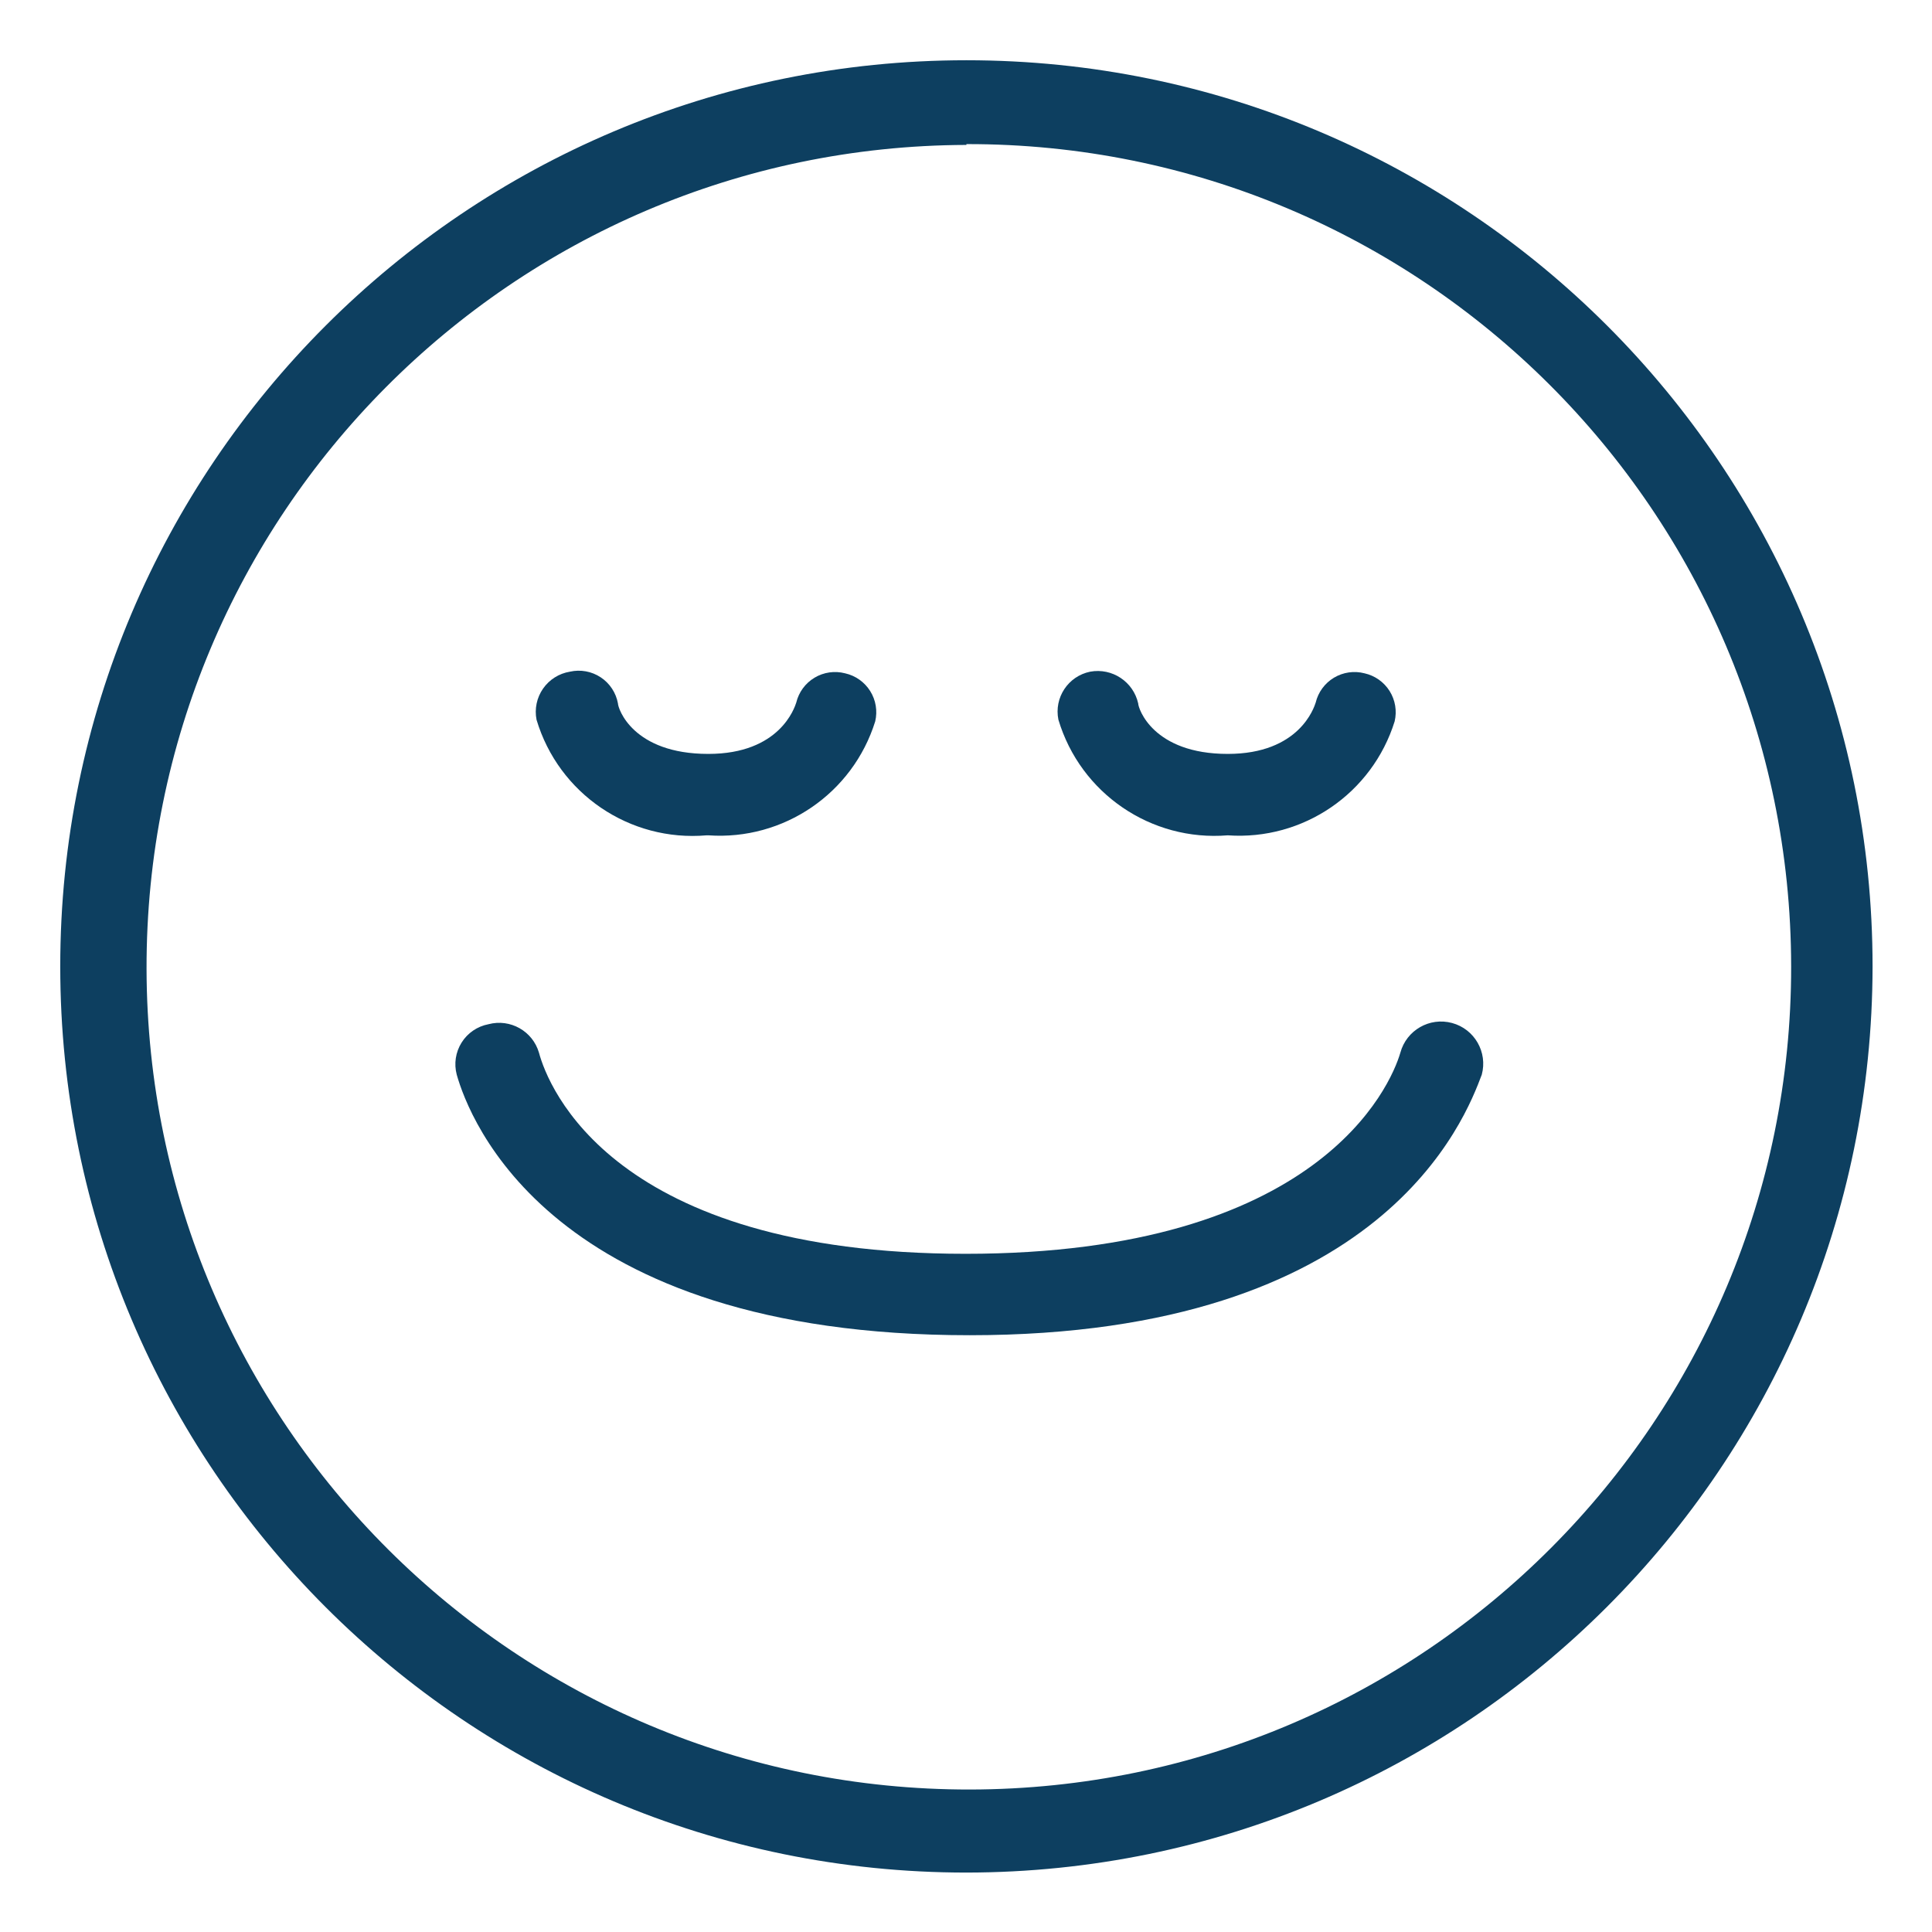
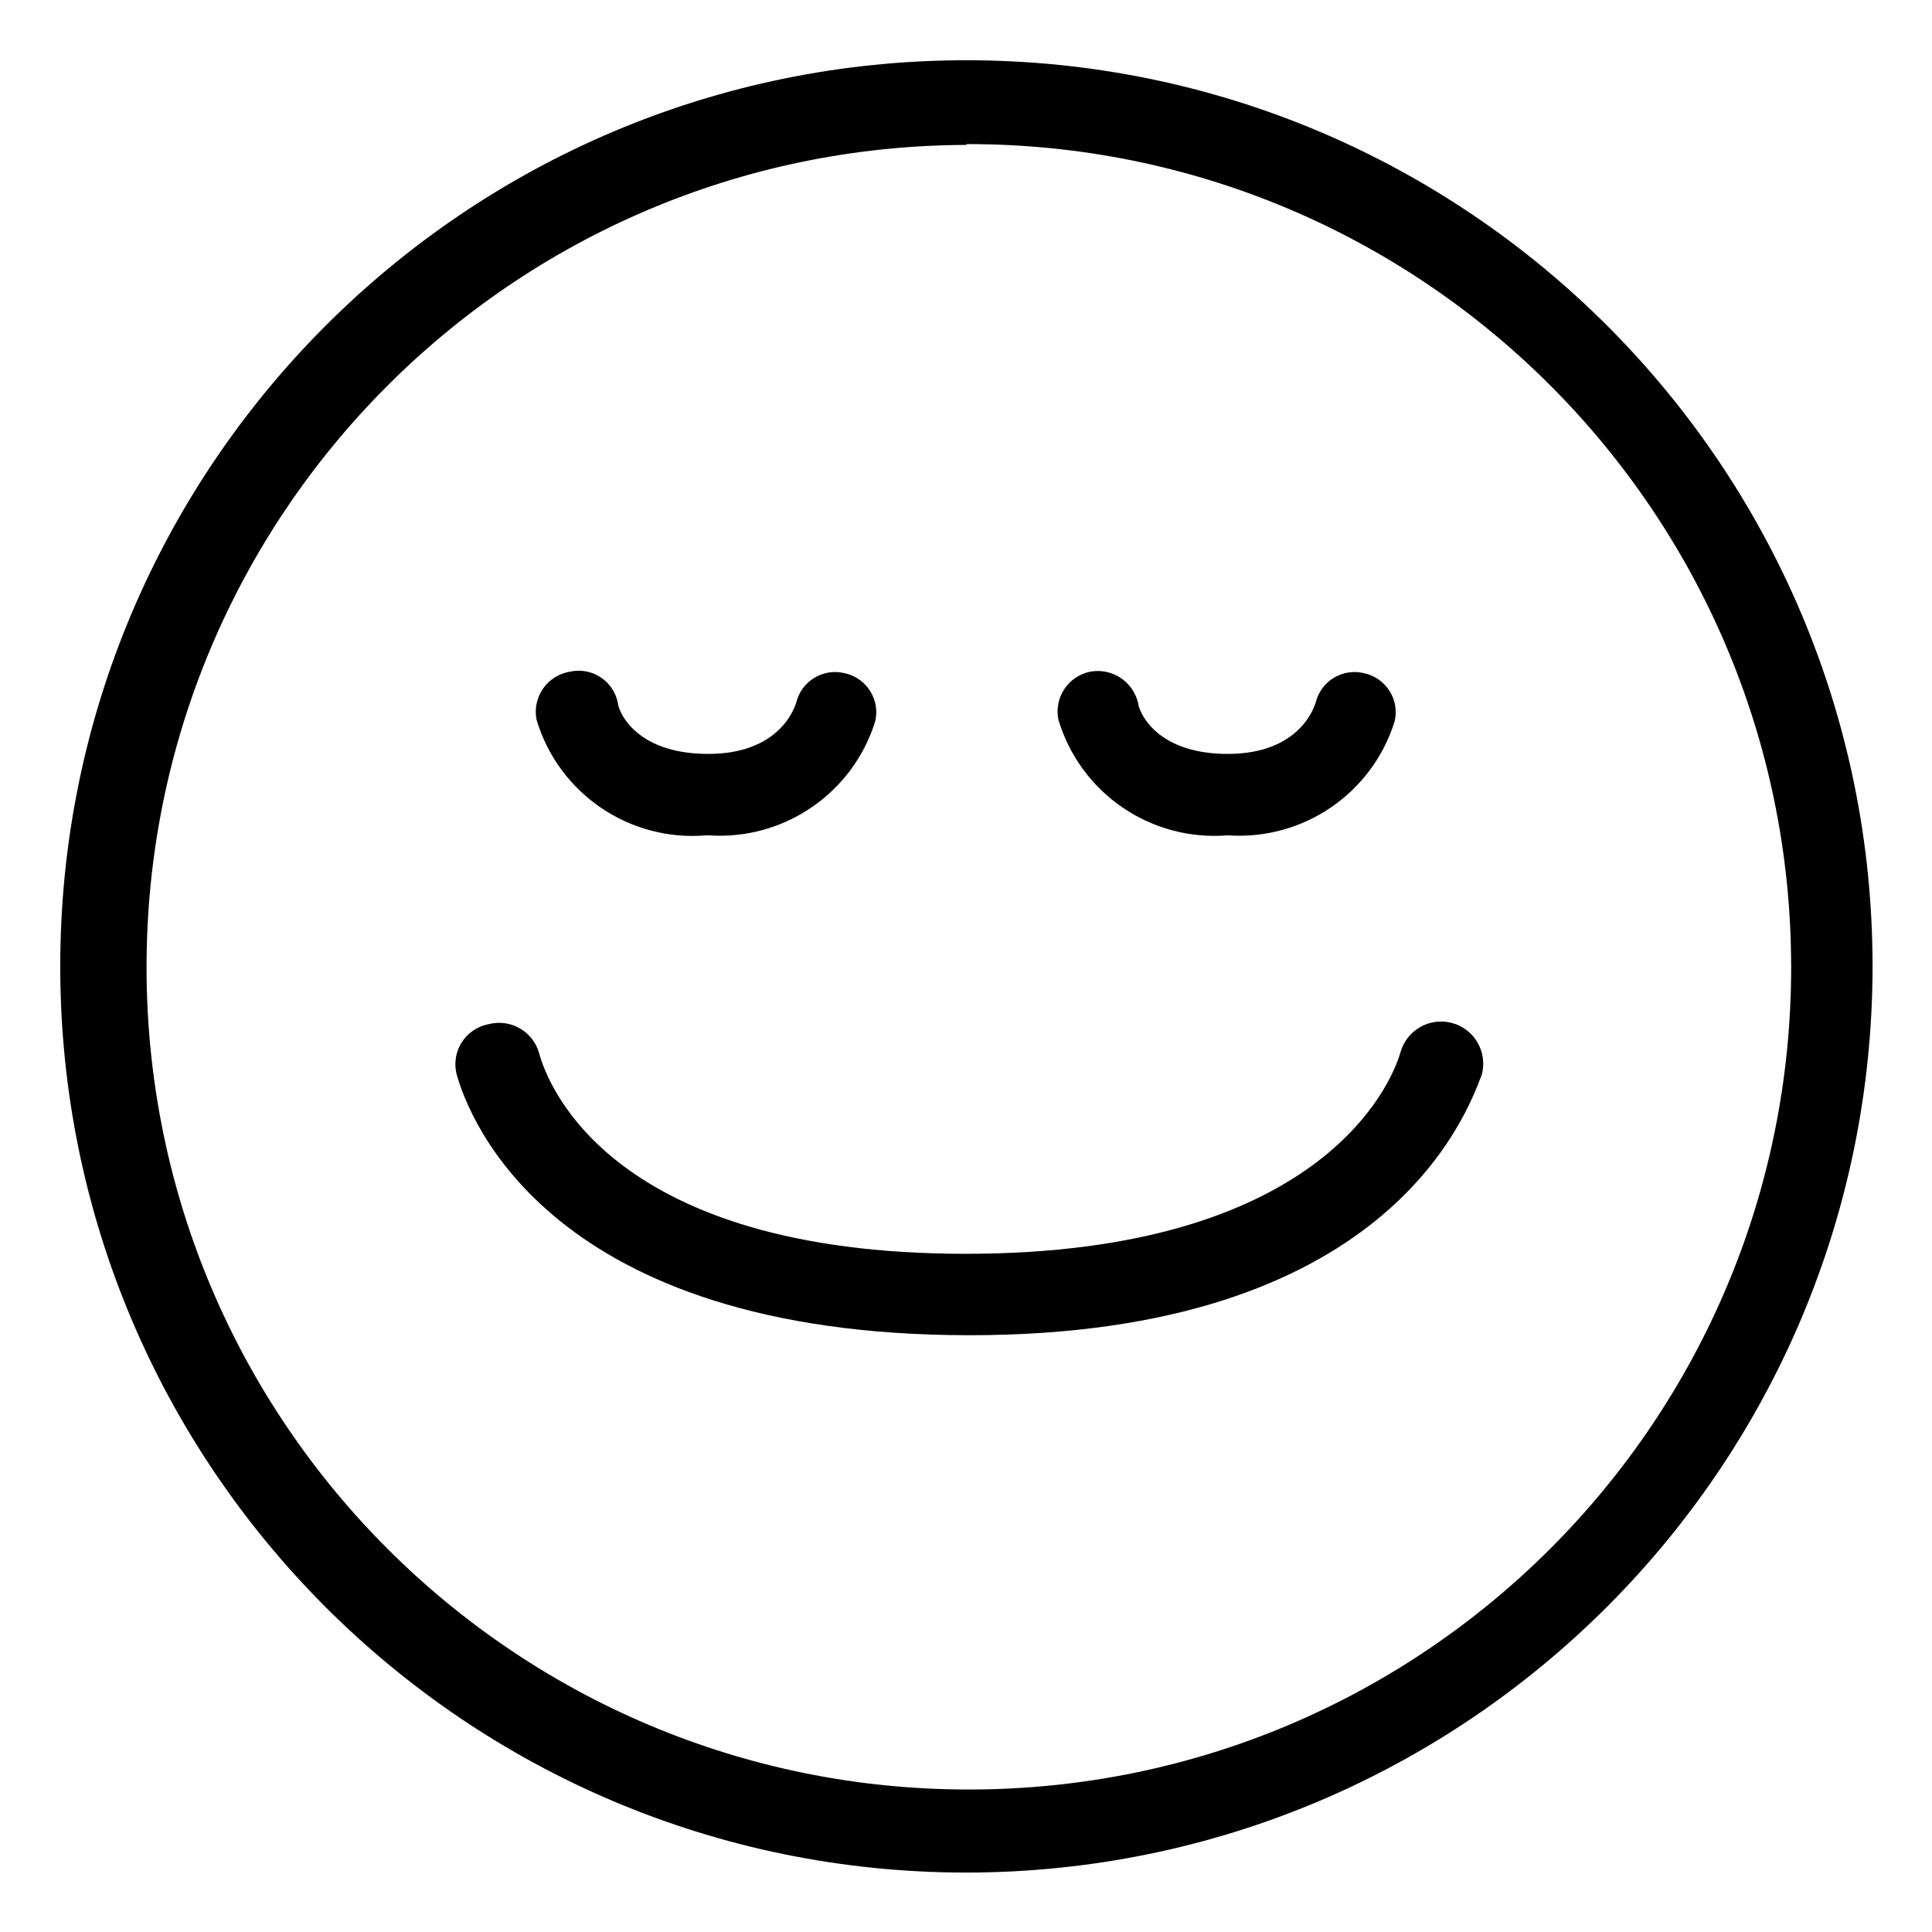
<svg xmlns="http://www.w3.org/2000/svg" id="Layer_1" data-name="Layer 1" viewBox="0 0 23.73 23.73">
-   <defs>
-     <style>.cls-1{fill:#0d3f60;}</style>
+   <defs fill="#000000">
+     <style>.cls-1{fill:#000000;}</style>
  </defs>
-   <path class="cls-1" d="M11.91,16.4c-5.16,0-6.15-2.67-6.3-3.2A.5.5,0,0,1,6,12.58a.51.51,0,0,1,.62.35c.11.41.9,2.47,5.24,2.47s5.22-2.06,5.34-2.47a.5.5,0,1,1,1,.27C18,13.73,17,16.4,11.91,16.4Z" />
-   <path class="cls-1" d="M11.87,23A11.13,11.13,0,1,1,23,11.87,11.14,11.14,0,0,1,11.87,23Zm0-21.22A10.1,10.1,0,1,0,22,11.87,10.11,10.11,0,0,0,11.87,1.77Z" />
-   <path class="cls-1" d="M8.68,10.26A2,2,0,0,1,6.59,8.84.5.5,0,0,1,7,8.25a.49.49,0,0,1,.59.39c0,.06.18.62,1.11.62h0c.88,0,1.06-.57,1.08-.63a.49.49,0,0,1,.6-.36.49.49,0,0,1,.37.59,2,2,0,0,1-2.05,1.4Z" />
-   <path class="cls-1" d="M15.08,10.26A2,2,0,0,1,13,8.84a.5.5,0,0,1,.39-.59.51.51,0,0,1,.59.39c0,.06.18.62,1.1.62h0c.88,0,1.06-.57,1.08-.63a.49.49,0,0,1,.6-.36.49.49,0,0,1,.37.59,2,2,0,0,1-2.05,1.4Z" />
+   <path class="cls-1" d="M11.91,16.4c-5.16,0-6.15-2.67-6.3-3.2A.5.5,0,0,1,6,12.58a.51.51,0,0,1,.62.35c.11.41.9,2.47,5.24,2.47s5.22-2.06,5.34-2.47a.5.5,0,1,1,1,.27C18,13.73,17,16.4,11.91,16.4Z" fill="#000000" />
+   <path class="cls-1" d="M11.87,23A11.13,11.13,0,1,1,23,11.87,11.14,11.14,0,0,1,11.87,23Zm0-21.22A10.1,10.1,0,1,0,22,11.87,10.11,10.11,0,0,0,11.87,1.77Z" fill="#000000" />
+   <path class="cls-1" d="M8.68,10.26A2,2,0,0,1,6.59,8.84.5.5,0,0,1,7,8.25a.49.49,0,0,1,.59.39c0,.06.18.62,1.11.62h0c.88,0,1.06-.57,1.08-.63a.49.49,0,0,1,.6-.36.49.49,0,0,1,.37.59,2,2,0,0,1-2.05,1.4Z" fill="#000000" />
+   <path class="cls-1" d="M15.08,10.26A2,2,0,0,1,13,8.84a.5.5,0,0,1,.39-.59.51.51,0,0,1,.59.39c0,.06.18.62,1.1.62h0c.88,0,1.06-.57,1.08-.63a.49.49,0,0,1,.6-.36.49.49,0,0,1,.37.59,2,2,0,0,1-2.05,1.4Z" fill="#000000" />
</svg>
